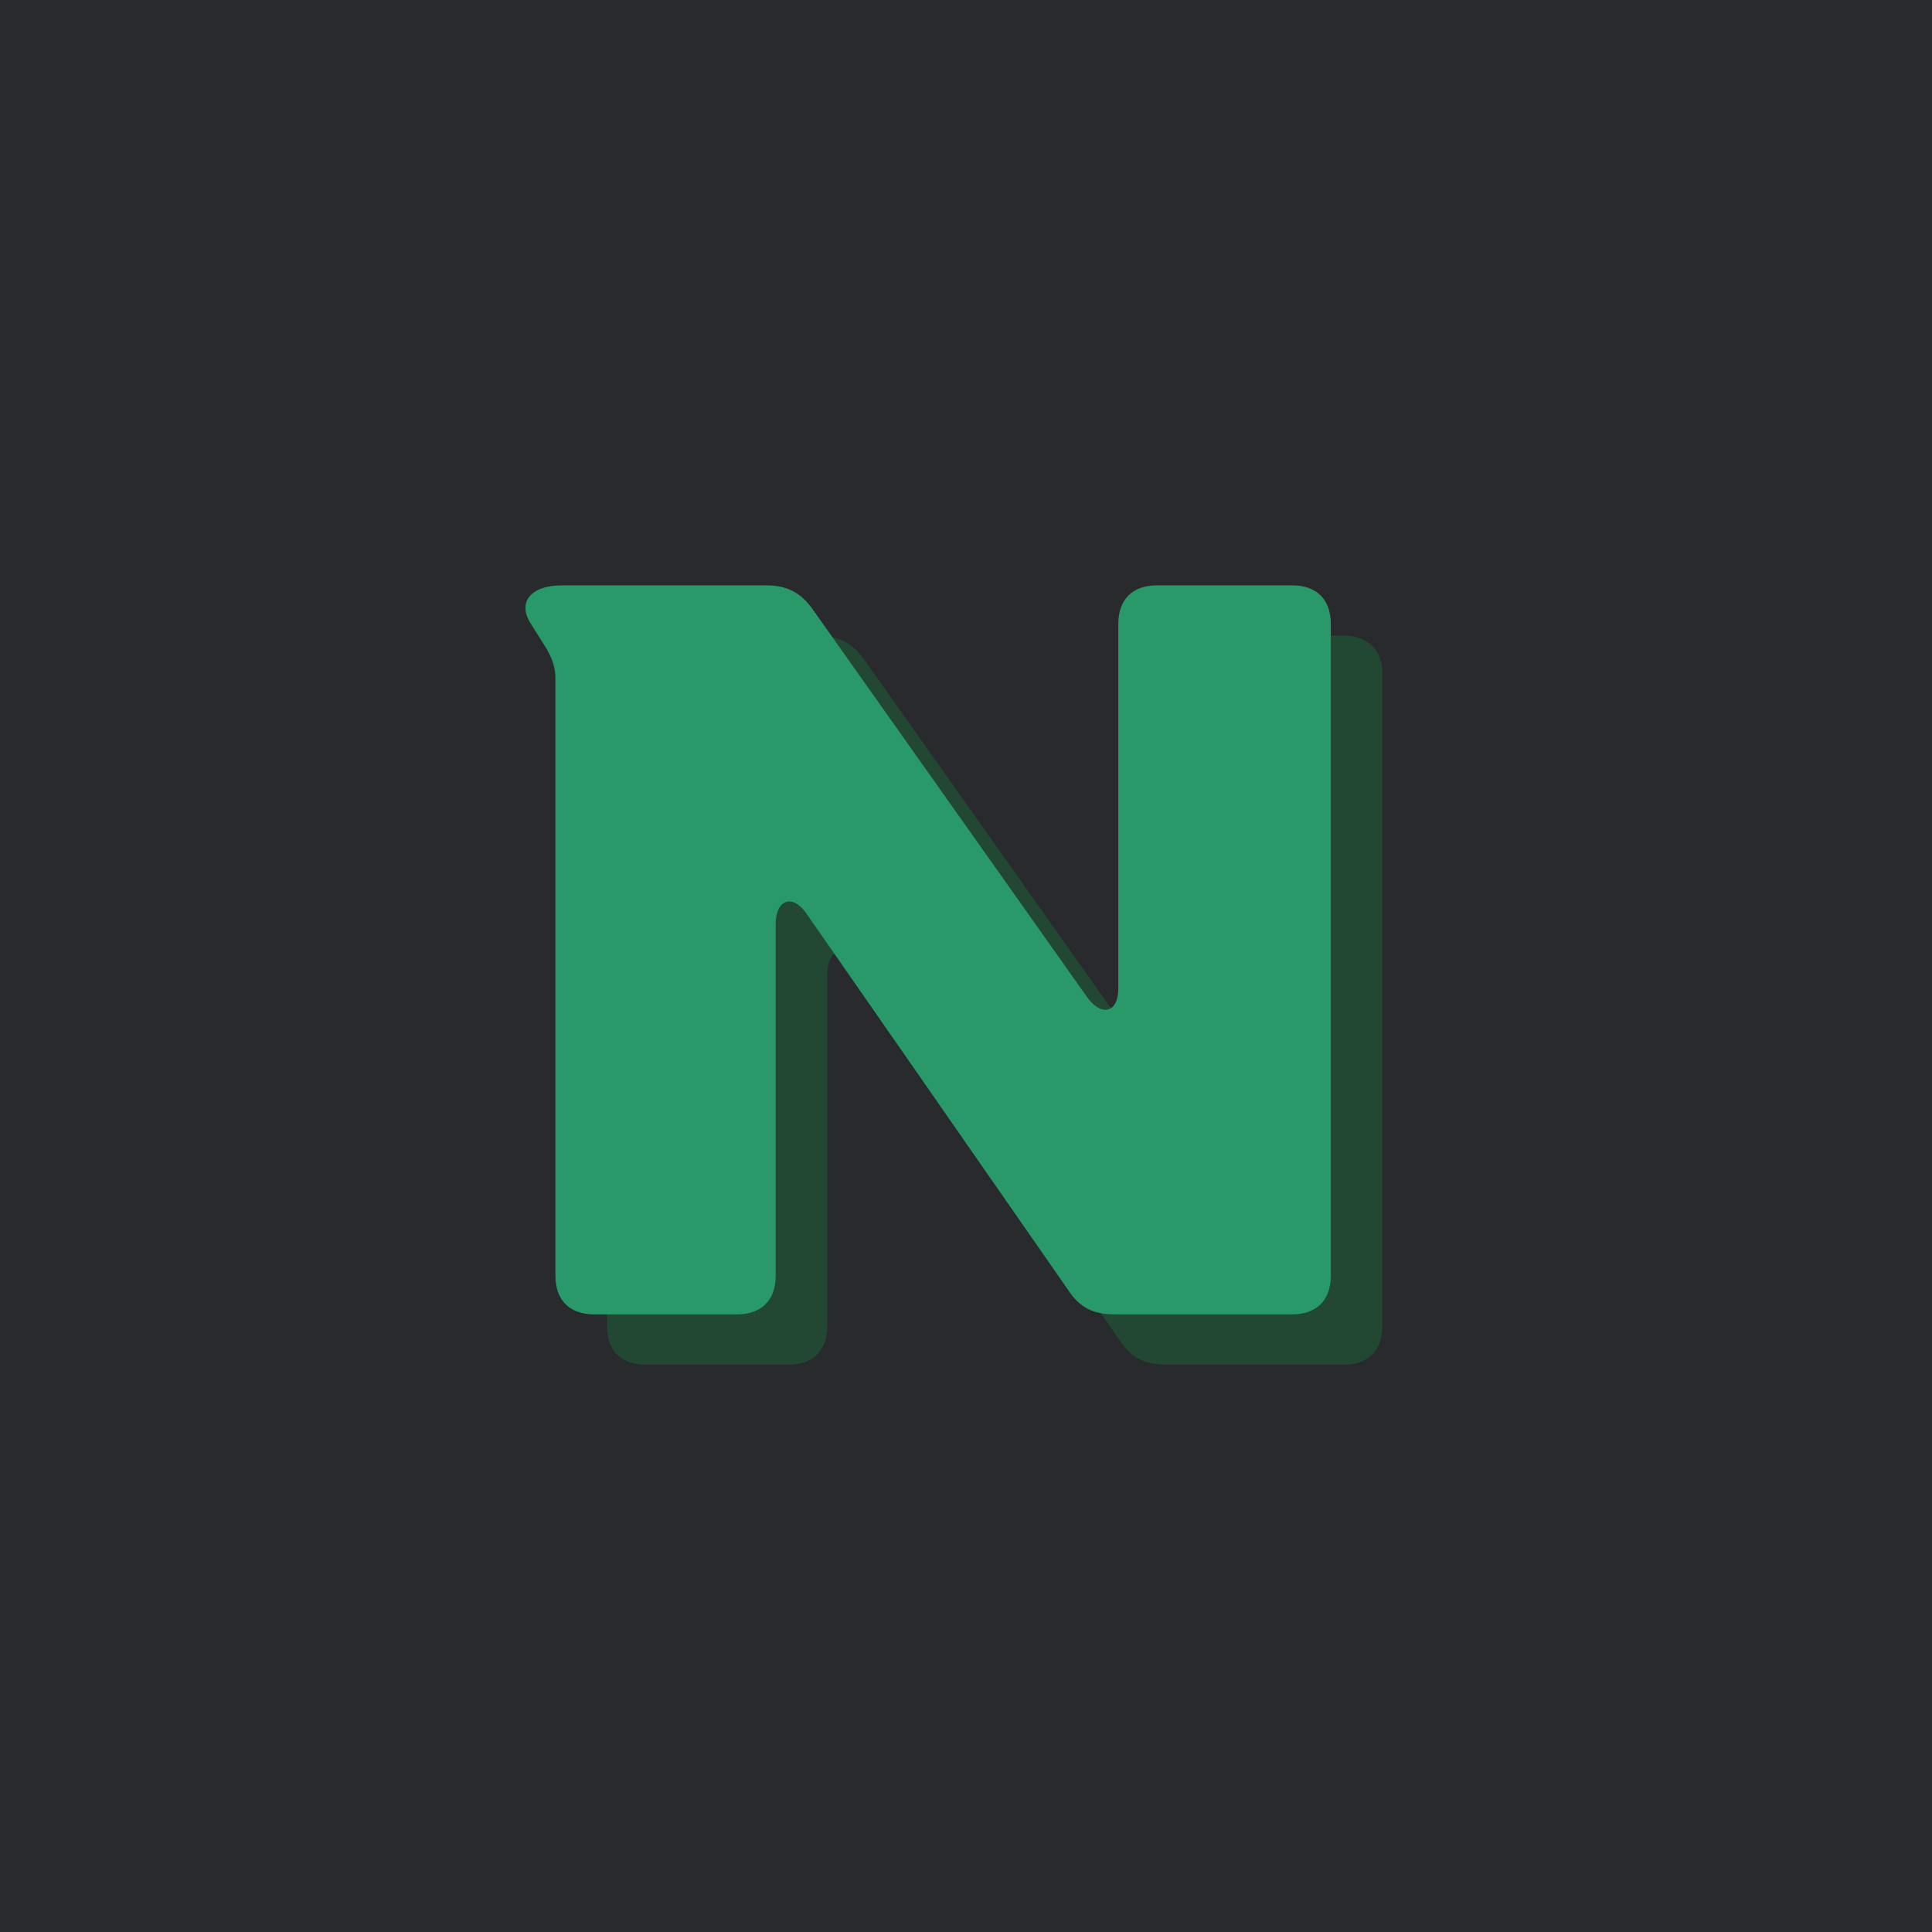
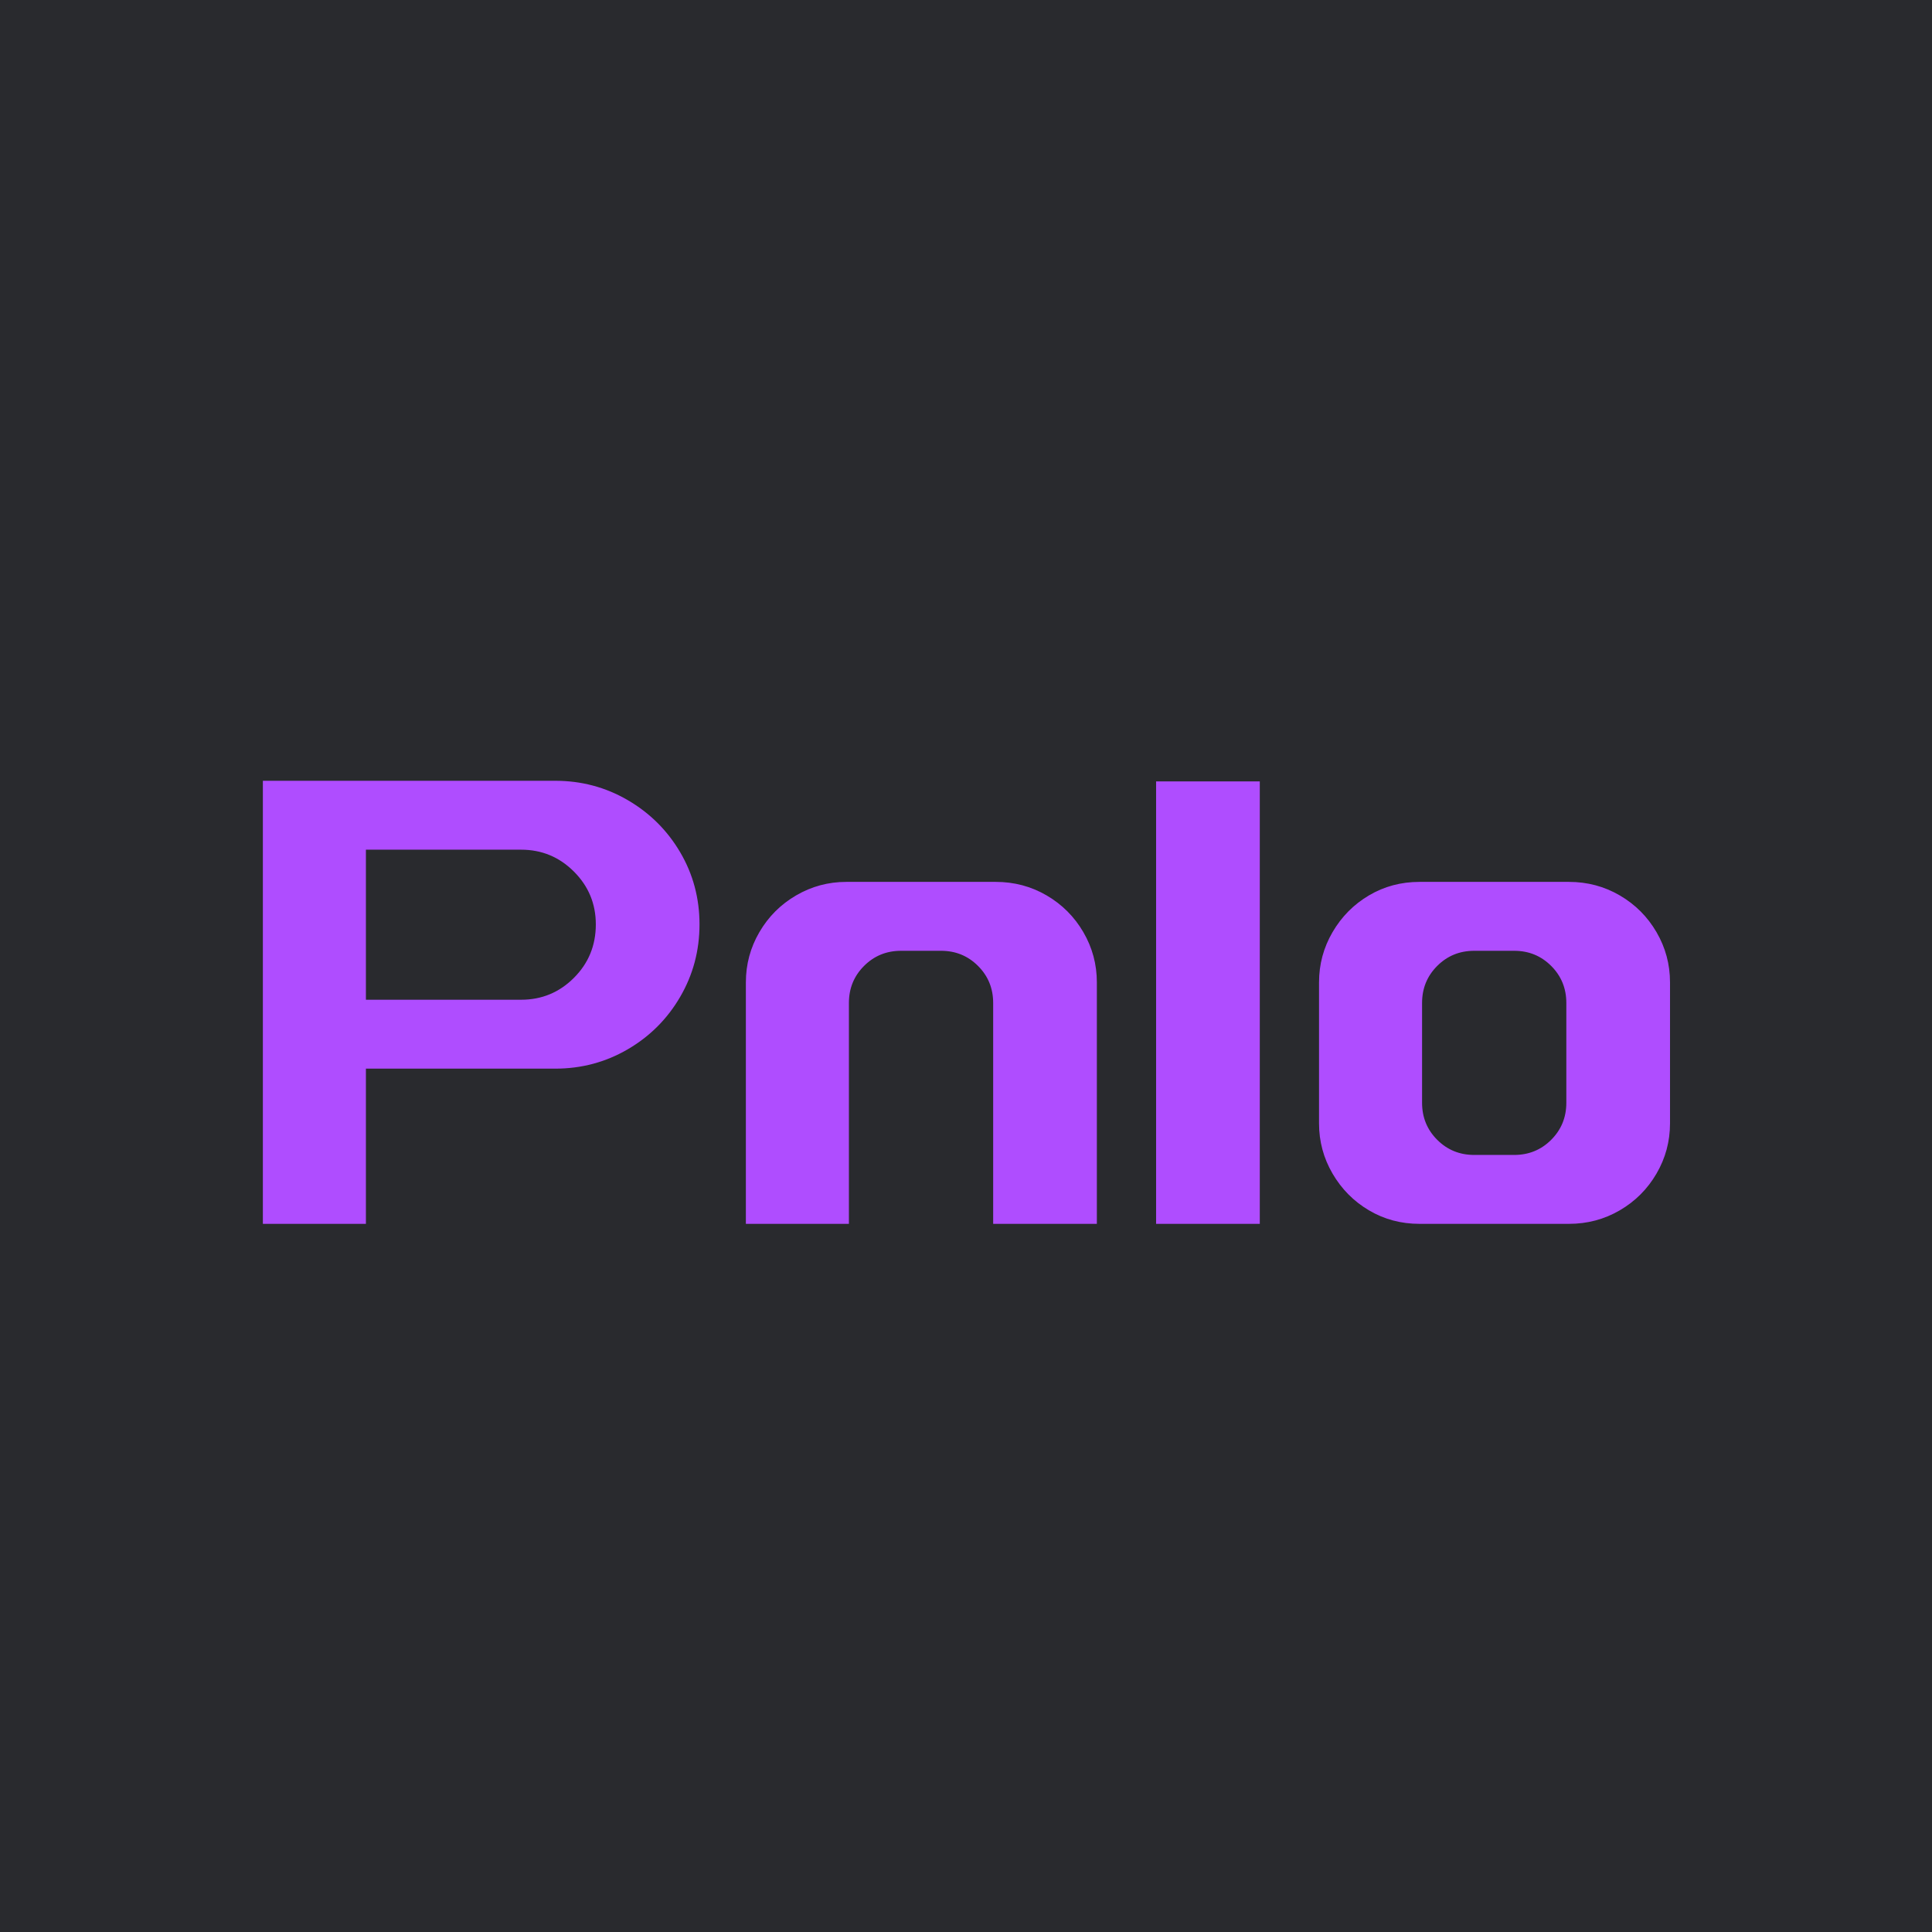
<svg xmlns="http://www.w3.org/2000/svg" width="768px" height="768px" viewBox="0 0 768 768" version="1.1">
-   <g id="编组-3-复制">
+   <g id="pnlo">
    <path d="M0 0L768 0L768 768L0 768L0 0L0 0Z" id="矩形" fill="#292A2E" fill-rule="evenodd" stroke="none" />
-     <g id="编组" transform="translate(176.25 118)">
-       <g id="N" transform="translate(20.5 20)">
-         <g id="N" fill="#224833">
-           <path d="M34.816 130.048L40.96 139.776C43.52 144.384 44.544 147.456 44.544 152.064L44.544 389.12C44.544 398.848 50.176 404.48 59.904 404.48L116.736 404.48C126.464 404.48 132.096 398.848 132.096 389.12L132.096 249.344C132.096 239.616 138.752 237.056 144.384 245.248L248.32 394.752C252.928 401.92 258.56 404.48 266.752 404.48L337.408 404.48C347.136 404.48 352.768 398.848 352.768 389.12L352.768 130.048C352.768 120.32 347.136 114.688 337.408 114.688L283.648 114.688C273.92 114.688 268.288 120.32 268.288 130.048L268.288 274.944C268.288 284.672 261.632 286.208 256 278.528L146.944 124.416C142.336 117.76 136.704 114.688 128.512 114.688L47.104 114.688C34.816 114.688 29.184 121.344 34.816 130.048Z" />
-         </g>
-       </g>
-       <g id="N-2">
-         <g id="N" fill="#29996A">
-           <path d="M34.816 130.048L40.96 139.776C43.52 144.384 44.544 147.456 44.544 152.064L44.544 389.12C44.544 398.848 50.176 404.48 59.904 404.48L116.736 404.48C126.464 404.48 132.096 398.848 132.096 389.12L132.096 249.344C132.096 239.616 138.752 237.056 144.384 245.248L248.32 394.752C252.928 401.92 258.56 404.48 266.752 404.48L337.408 404.48C347.136 404.48 352.768 398.848 352.768 389.12L352.768 130.048C352.768 120.32 347.136 114.688 337.408 114.688L283.648 114.688C273.92 114.688 268.288 120.32 268.288 130.048L268.288 274.944C268.288 284.672 261.632 286.208 256 278.528L146.944 124.416C142.336 117.76 136.704 114.688 128.512 114.688L47.104 114.688C34.816 114.688 29.184 121.344 34.816 130.048Z" />
-         </g>
+     <g id="Znlo" transform="translate(94 230.5)">
+       <g id="Pnlo" fill="#AF4DFF">
+         <path d="M126.72 79.872Q142.336 79.872 155.52 87.552Q168.704 95.232 176.384 108.288Q184.064 121.344 184.064 136.96Q184.064 152.576 176.384 165.76Q168.704 178.944 155.52 186.624Q142.336 194.304 126.72 194.304L51.456 194.304L51.456 256L10.496 256L10.496 79.872L126.72 79.872ZM113.152 166.912Q125.44 166.912 134.144 158.208Q142.848 149.504 142.848 136.96Q142.848 124.672 134.144 115.968Q125.44 107.264 113.152 107.264L51.456 107.264L51.456 166.912L113.152 166.912ZM300.8 256L300.8 168.192Q300.8 159.488 294.784 153.472Q288.768 147.456 280.064 147.456L264.192 147.456Q255.488 147.456 249.472 153.472Q243.456 159.488 243.456 168.192L243.456 256L202.496 256L202.496 160Q202.496 149.248 207.872 140.032Q213.248 130.816 222.464 125.44Q231.68 120.064 242.432 120.064L301.824 120.064Q312.832 120.064 322.048 125.44Q331.264 130.816 336.64 140.032Q342.016 149.248 342.016 160L342.016 256L300.8 256ZM406.784 256L365.568 256L365.568 80.128L406.784 80.128L406.784 256ZM529.664 120.064Q540.672 120.064 549.888 125.44Q559.104 130.816 564.48 140.032Q569.856 149.248 569.856 160L569.856 216.064Q569.856 226.816 564.48 236.032Q559.104 245.248 549.888 250.624Q540.672 256 529.664 256L470.272 256Q459.264 256 450.176 250.624Q441.088 245.248 435.712 236.032Q430.336 226.816 430.336 216.064L430.336 160Q430.336 149.248 435.712 140.032Q441.088 130.816 450.176 125.44Q459.264 120.064 470.272 120.064L529.664 120.064ZM528.64 168.192Q528.64 159.488 522.624 153.472Q516.608 147.456 507.904 147.456L492.032 147.456Q483.328 147.456 477.312 153.472Q471.296 159.488 471.296 168.192L471.296 207.872Q471.296 216.576 477.312 222.592Q483.328 228.608 492.032 228.608L507.904 228.608Q516.608 228.608 522.624 222.592Q528.64 216.576 528.64 207.872L528.64 168.192Z" />
      </g>
    </g>
  </g>
</svg>
